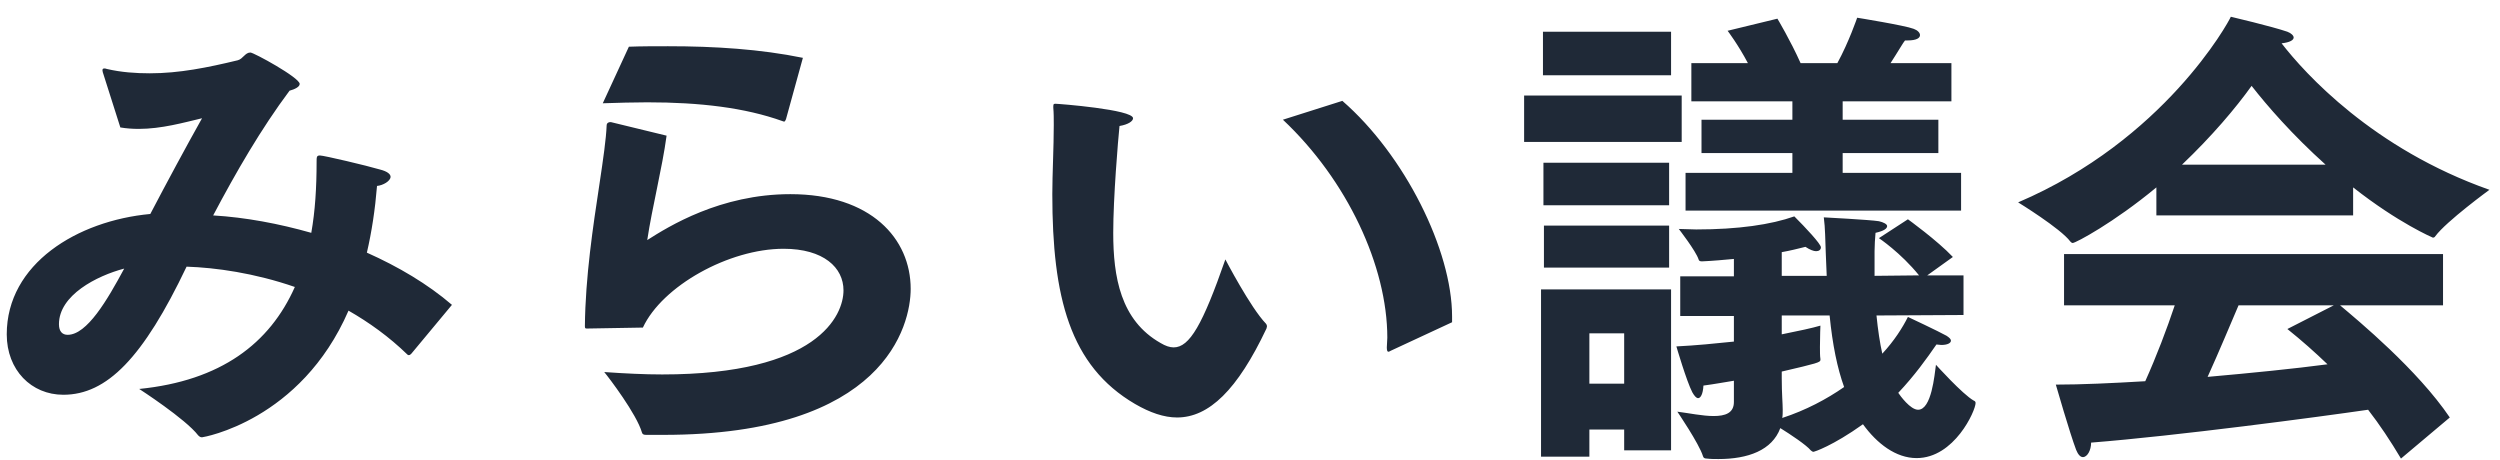
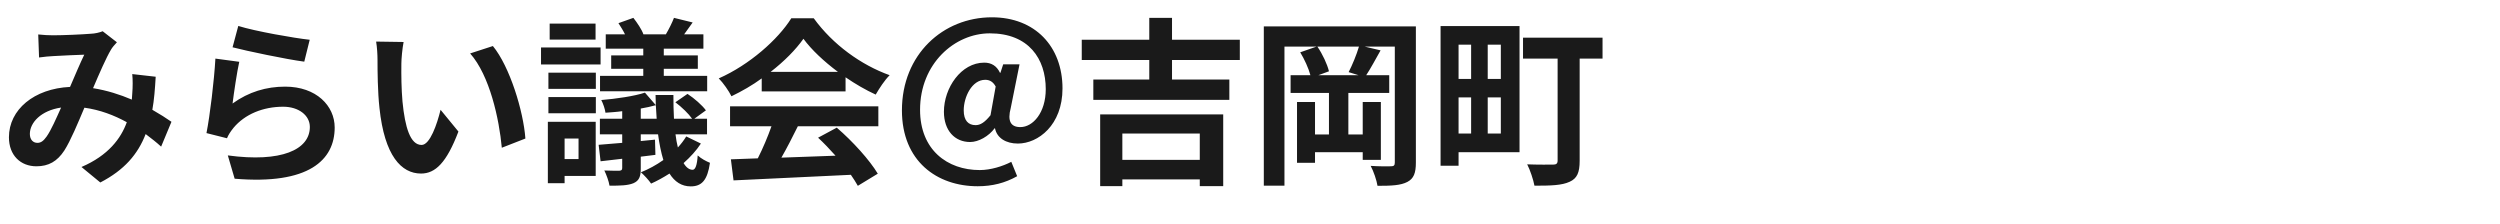
- <svg xmlns="http://www.w3.org/2000/svg" width="136" height="25" viewBox="0 0 136 25" fill="none">
-   <path d="M6.547 6.933L5.627 4.04C5.6 3.961 5.574 3.883 5.574 3.83C5.574 3.751 5.6 3.725 5.679 3.725C5.706 3.725 5.758 3.725 5.811 3.751C6.6 3.935 7.389 3.988 8.151 3.988C9.755 3.988 11.307 3.672 12.937 3.278C13.226 3.199 13.332 2.857 13.621 2.857C13.805 2.857 16.303 4.224 16.303 4.566C16.303 4.724 16.04 4.856 15.751 4.934C14.199 7.012 12.832 9.379 11.596 11.719C13.358 11.824 15.172 12.166 16.934 12.666C17.144 11.482 17.223 10.194 17.223 8.826C17.223 8.537 17.223 8.458 17.407 8.458C17.618 8.458 19.958 9.01 20.668 9.221C21.089 9.326 21.247 9.484 21.247 9.615C21.247 9.852 20.826 10.088 20.51 10.115C20.405 11.403 20.221 12.613 19.958 13.744C21.667 14.506 23.271 15.453 24.586 16.584L22.377 19.24C22.351 19.266 22.299 19.319 22.246 19.319C22.22 19.319 22.193 19.319 22.167 19.292C21.168 18.319 20.063 17.53 18.959 16.899C16.356 22.895 11.044 23.789 10.991 23.789C10.912 23.789 10.86 23.763 10.781 23.684C10.097 22.79 7.573 21.159 7.573 21.159C12.017 20.712 14.673 18.687 16.04 15.611C13.831 14.848 11.727 14.559 10.15 14.506C7.783 19.476 5.811 21.475 3.444 21.475C1.709 21.475 0.367 20.134 0.367 18.188C0.367 14.348 4.207 12.008 8.177 11.64C9.071 9.931 10.15 7.932 10.991 6.433C9.992 6.67 8.782 7.012 7.546 7.012C7.204 7.012 6.863 6.986 6.547 6.933ZM6.757 14.611C5.259 15.006 3.207 16.058 3.207 17.636C3.207 18.03 3.391 18.214 3.681 18.214C4.733 18.214 5.837 16.321 6.757 14.611ZM32.791 5.618L34.211 2.541C34.921 2.515 35.631 2.515 36.341 2.515C38.892 2.515 41.363 2.673 43.677 3.146L42.757 6.486C42.731 6.539 42.704 6.617 42.652 6.617C42.626 6.617 42.599 6.591 42.573 6.591C40.522 5.855 38.076 5.566 35.21 5.566C34.447 5.566 33.632 5.592 32.791 5.618ZM33.238 6.644L36.262 7.38C36.025 9.142 35.473 11.298 35.21 13.06C36.367 12.324 39.181 10.562 42.994 10.562C47.385 10.562 49.541 12.981 49.541 15.716C49.541 17.688 48.148 23.657 36.078 23.657C35.762 23.657 35.447 23.657 35.157 23.657C35.026 23.657 34.947 23.631 34.921 23.526C34.632 22.527 33.133 20.554 32.87 20.239C34 20.318 35.052 20.37 36.025 20.37C44.493 20.37 45.886 17.162 45.886 15.795C45.886 14.559 44.808 13.533 42.626 13.533C39.654 13.533 36.025 15.558 34.973 17.82C34.737 17.82 32.16 17.872 31.949 17.872C31.844 17.872 31.818 17.872 31.818 17.741C31.844 15.059 32.265 12.297 32.607 10.036C32.817 8.642 32.975 7.538 33.001 6.828C33.001 6.696 33.106 6.644 33.185 6.644C33.212 6.644 33.212 6.644 33.238 6.644ZM78.993 17.53L75.654 19.082C75.601 19.108 75.575 19.134 75.522 19.134C75.47 19.134 75.443 19.056 75.443 18.898C75.443 18.714 75.47 18.556 75.47 18.372C75.47 14.48 73.287 9.799 69.79 6.512L73.024 5.487C76.416 8.432 78.993 13.612 78.993 17.215C78.993 17.32 78.993 17.425 78.993 17.53ZM66.66 14.112C66.66 14.112 68.028 16.741 68.869 17.609C68.896 17.636 68.922 17.688 68.922 17.767C68.922 17.793 68.896 17.846 68.896 17.872C67.318 21.212 65.766 22.711 64.031 22.711C63.321 22.711 62.558 22.448 61.743 21.974C58.193 19.897 57.246 16.163 57.246 10.562C57.246 9.484 57.325 8.011 57.325 6.801C57.325 6.46 57.325 6.144 57.299 5.855C57.299 5.697 57.299 5.644 57.404 5.644C57.588 5.644 61.638 5.96 61.638 6.433C61.638 6.591 61.375 6.775 60.901 6.854C60.823 7.617 60.56 10.746 60.56 12.666C60.56 15.059 60.954 17.425 63.137 18.661C63.4 18.819 63.636 18.898 63.847 18.898C64.714 18.898 65.424 17.662 66.66 14.112ZM91.694 11.456V9.405H97.506V8.327H92.562V6.512H97.506V5.513H92.01V3.436H95.087C94.561 2.436 93.982 1.674 93.982 1.674L96.691 1.016C96.691 1.016 97.401 2.2 97.953 3.436H99.951C100.583 2.279 101.03 0.964 101.03 0.964C101.03 0.964 103.633 1.384 104.106 1.569C104.317 1.647 104.448 1.779 104.448 1.91C104.448 2.068 104.264 2.2 103.764 2.2C103.738 2.2 103.686 2.2 103.633 2.2C103.554 2.279 103.239 2.831 102.844 3.436H106.157V5.513H100.241V6.512H105.447V8.327H100.241V9.405H106.683V11.456H91.694ZM83.937 4.093V1.726H90.906V4.093H83.937ZM94.324 21.869V20.712C93.824 20.791 93.272 20.896 92.667 20.975C92.641 21.448 92.51 21.659 92.378 21.659C92.273 21.659 92.168 21.527 92.063 21.343C91.747 20.738 91.195 18.845 91.195 18.845C92.247 18.793 93.325 18.687 94.324 18.582V17.189H91.405V15.032H94.324V14.086C93.772 14.138 93.193 14.191 92.615 14.217C92.51 14.217 92.431 14.217 92.404 14.112C92.247 13.639 91.326 12.455 91.326 12.455C91.642 12.455 91.957 12.482 92.273 12.482C94.561 12.482 96.349 12.219 97.611 11.771C98.216 12.376 99.057 13.27 99.057 13.454C99.057 13.586 98.952 13.665 98.794 13.665C98.663 13.665 98.453 13.586 98.216 13.428C97.795 13.533 97.374 13.639 96.927 13.717V15.006H99.373C99.347 14.585 99.347 14.164 99.32 13.717C99.294 13.113 99.294 12.403 99.215 11.824C99.215 11.824 101.74 11.956 102.213 12.034C102.45 12.087 102.66 12.192 102.66 12.297C102.66 12.429 102.502 12.56 102.029 12.666C102.003 12.955 101.976 13.349 101.976 13.665V15.006L104.396 14.98C103.396 13.744 102.213 12.955 102.213 12.955L103.791 11.929C103.791 11.929 105.395 13.086 106.236 13.98L104.843 14.98H106.815V17.136L102.081 17.162C102.16 17.951 102.266 18.661 102.397 19.24C103.054 18.53 103.501 17.82 103.791 17.241C103.791 17.241 105.474 18.03 105.894 18.267C106.052 18.372 106.131 18.451 106.131 18.53C106.131 18.661 105.947 18.766 105.605 18.766C105.526 18.766 105.421 18.74 105.342 18.74C104.816 19.503 104.159 20.423 103.265 21.37C103.37 21.527 103.922 22.29 104.343 22.29C105.079 22.29 105.237 20.397 105.316 19.844C105.316 19.844 106.762 21.448 107.367 21.79C107.446 21.817 107.472 21.869 107.472 21.922C107.472 22.343 106.315 24.92 104.264 24.92C103.133 24.92 102.108 24.131 101.345 23.079C99.689 24.262 98.689 24.578 98.663 24.578C98.61 24.578 98.558 24.552 98.505 24.499C98.269 24.21 97.401 23.631 96.849 23.289C96.401 24.499 95.087 24.972 93.483 24.972C93.272 24.972 93.062 24.972 92.852 24.946C92.746 24.946 92.667 24.92 92.641 24.814C92.431 24.131 91.247 22.395 91.247 22.395C91.879 22.474 92.615 22.632 93.22 22.632C93.851 22.632 94.324 22.474 94.324 21.869ZM82.912 7.722V5.197H91.484V7.722H82.912ZM83.963 11.167V8.853H90.8V11.167H83.963ZM83.99 14.559V12.271H90.8V14.559H83.99ZM83.832 24.841V15.742H90.906V24.499H88.355V23.368H86.462V24.841H83.832ZM96.927 20.213V20.581C96.927 21.422 96.98 21.948 96.98 22.29C96.98 22.448 96.98 22.606 96.954 22.737C98.242 22.316 99.373 21.712 100.32 21.054C99.951 20.029 99.689 18.766 99.531 17.162H96.927V18.188C97.848 18.004 98.584 17.846 99.031 17.714C99.031 17.714 99.005 18.319 99.005 18.872C99.005 19.134 99.005 19.371 99.031 19.529C99.031 19.555 99.031 19.555 99.031 19.581C99.031 19.713 98.847 19.766 96.927 20.213ZM86.462 20.87H88.355V18.135H86.462V20.87ZM117.307 11.719V10.194C114.993 12.113 112.916 13.218 112.758 13.218C112.705 13.218 112.679 13.191 112.626 13.139C112.1 12.429 109.786 11.009 109.786 11.009C117.728 7.617 121.225 1.227 121.357 0.911C121.357 0.911 123.592 1.437 124.433 1.726C124.644 1.805 124.775 1.937 124.775 2.042C124.775 2.173 124.591 2.305 124.118 2.357C125.38 3.988 129.088 8.09 135.425 10.325C135.425 10.325 133.085 12.034 132.48 12.85C132.454 12.902 132.401 12.928 132.349 12.928C132.349 12.928 130.481 12.14 128.01 10.194V11.719H117.307ZM112.284 16.61V13.823H132.901V16.61H127.3C128.299 17.451 131.507 20.107 133.269 22.711L130.613 24.946C130.034 23.973 129.456 23.105 128.825 22.29C126.116 22.684 118.411 23.71 113.757 24.078C113.757 24.499 113.547 24.867 113.31 24.867C113.179 24.867 113.047 24.736 112.942 24.473C112.6 23.578 111.837 20.923 111.837 20.923C113.231 20.923 114.914 20.844 116.702 20.738C117.307 19.397 117.886 17.872 118.306 16.61H112.284ZM118.701 8.958H126.511C124.696 7.327 123.329 5.75 122.487 4.671C121.62 5.881 120.331 7.406 118.701 8.958ZM124.433 17.898L126.958 16.61H121.777C121.383 17.53 120.726 19.108 120.094 20.502C122.487 20.291 124.828 20.055 126.616 19.818C125.932 19.161 125.222 18.53 124.433 17.898Z" fill="#1F2937" />
+ <svg xmlns="http://www.w3.org/2000/svg" width="280" height="25" viewBox="0 0 280 25" fill="none">
+   <text x="0" y="19" font-family="'Noto Sans JP', 'IPAGothic', sans-serif" font-size="20" font-weight="700" fill="#1a1a1a">みらい議会＠吉岡町</text>
</svg>
